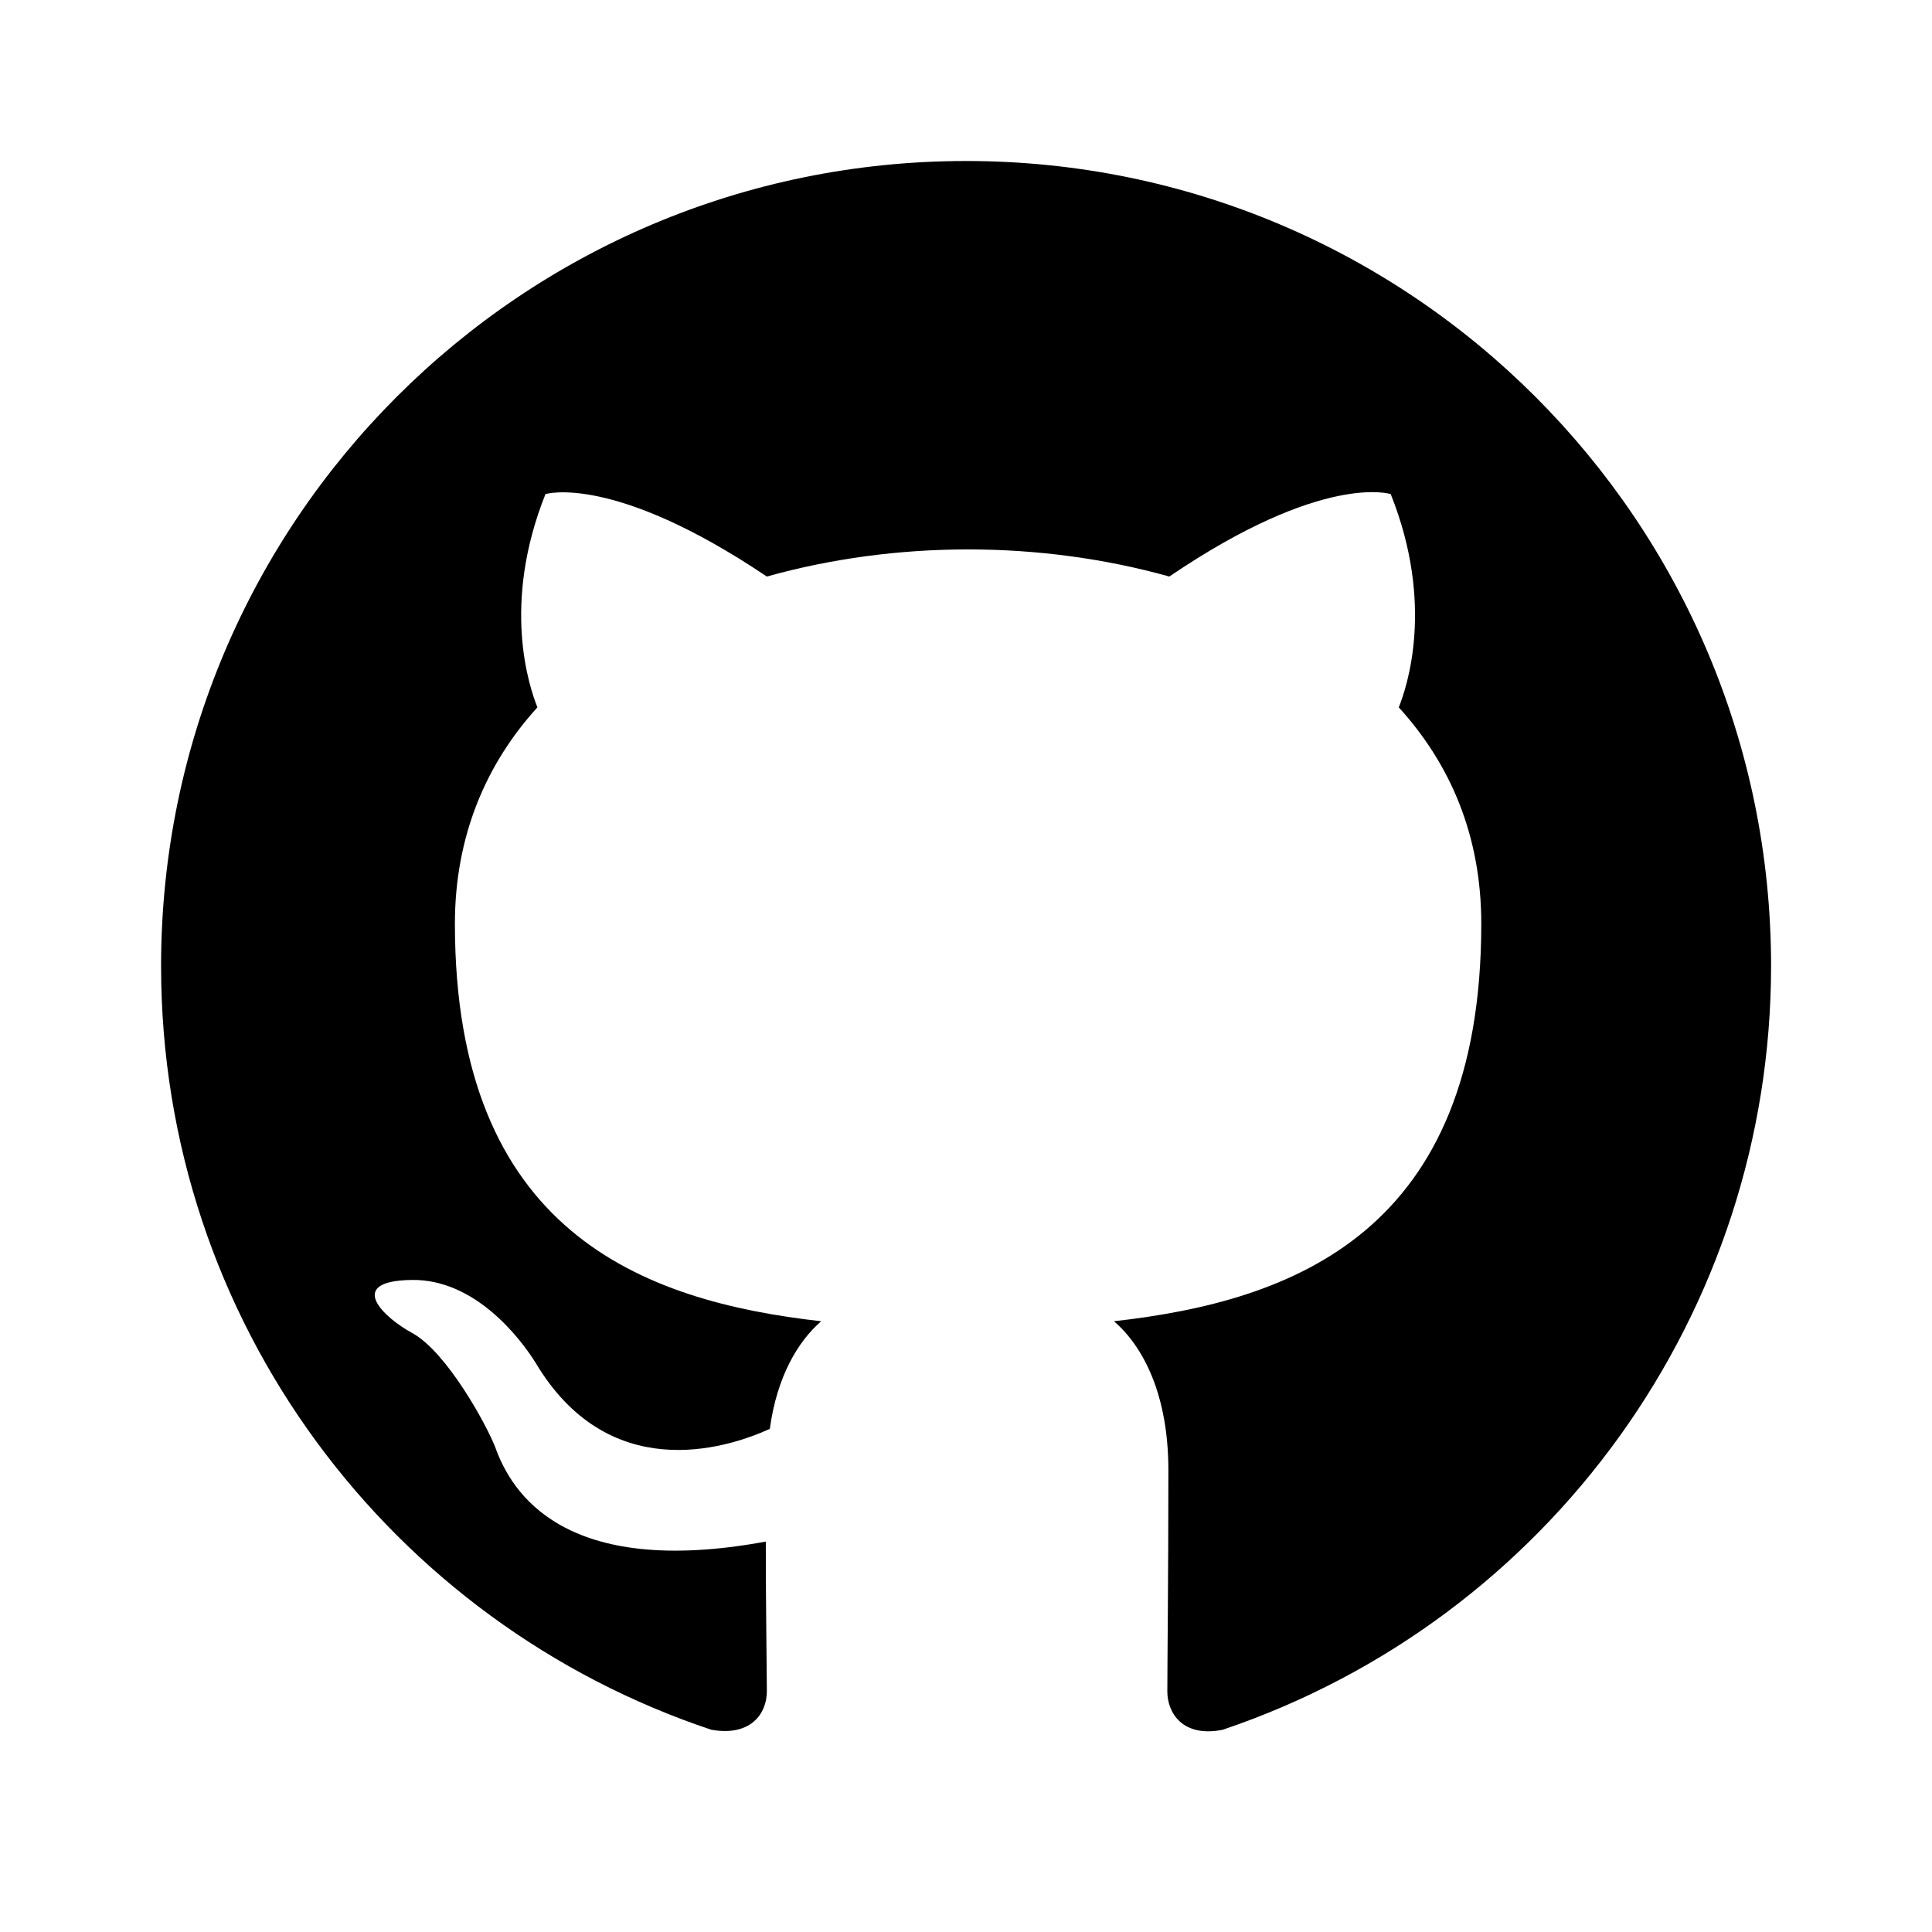
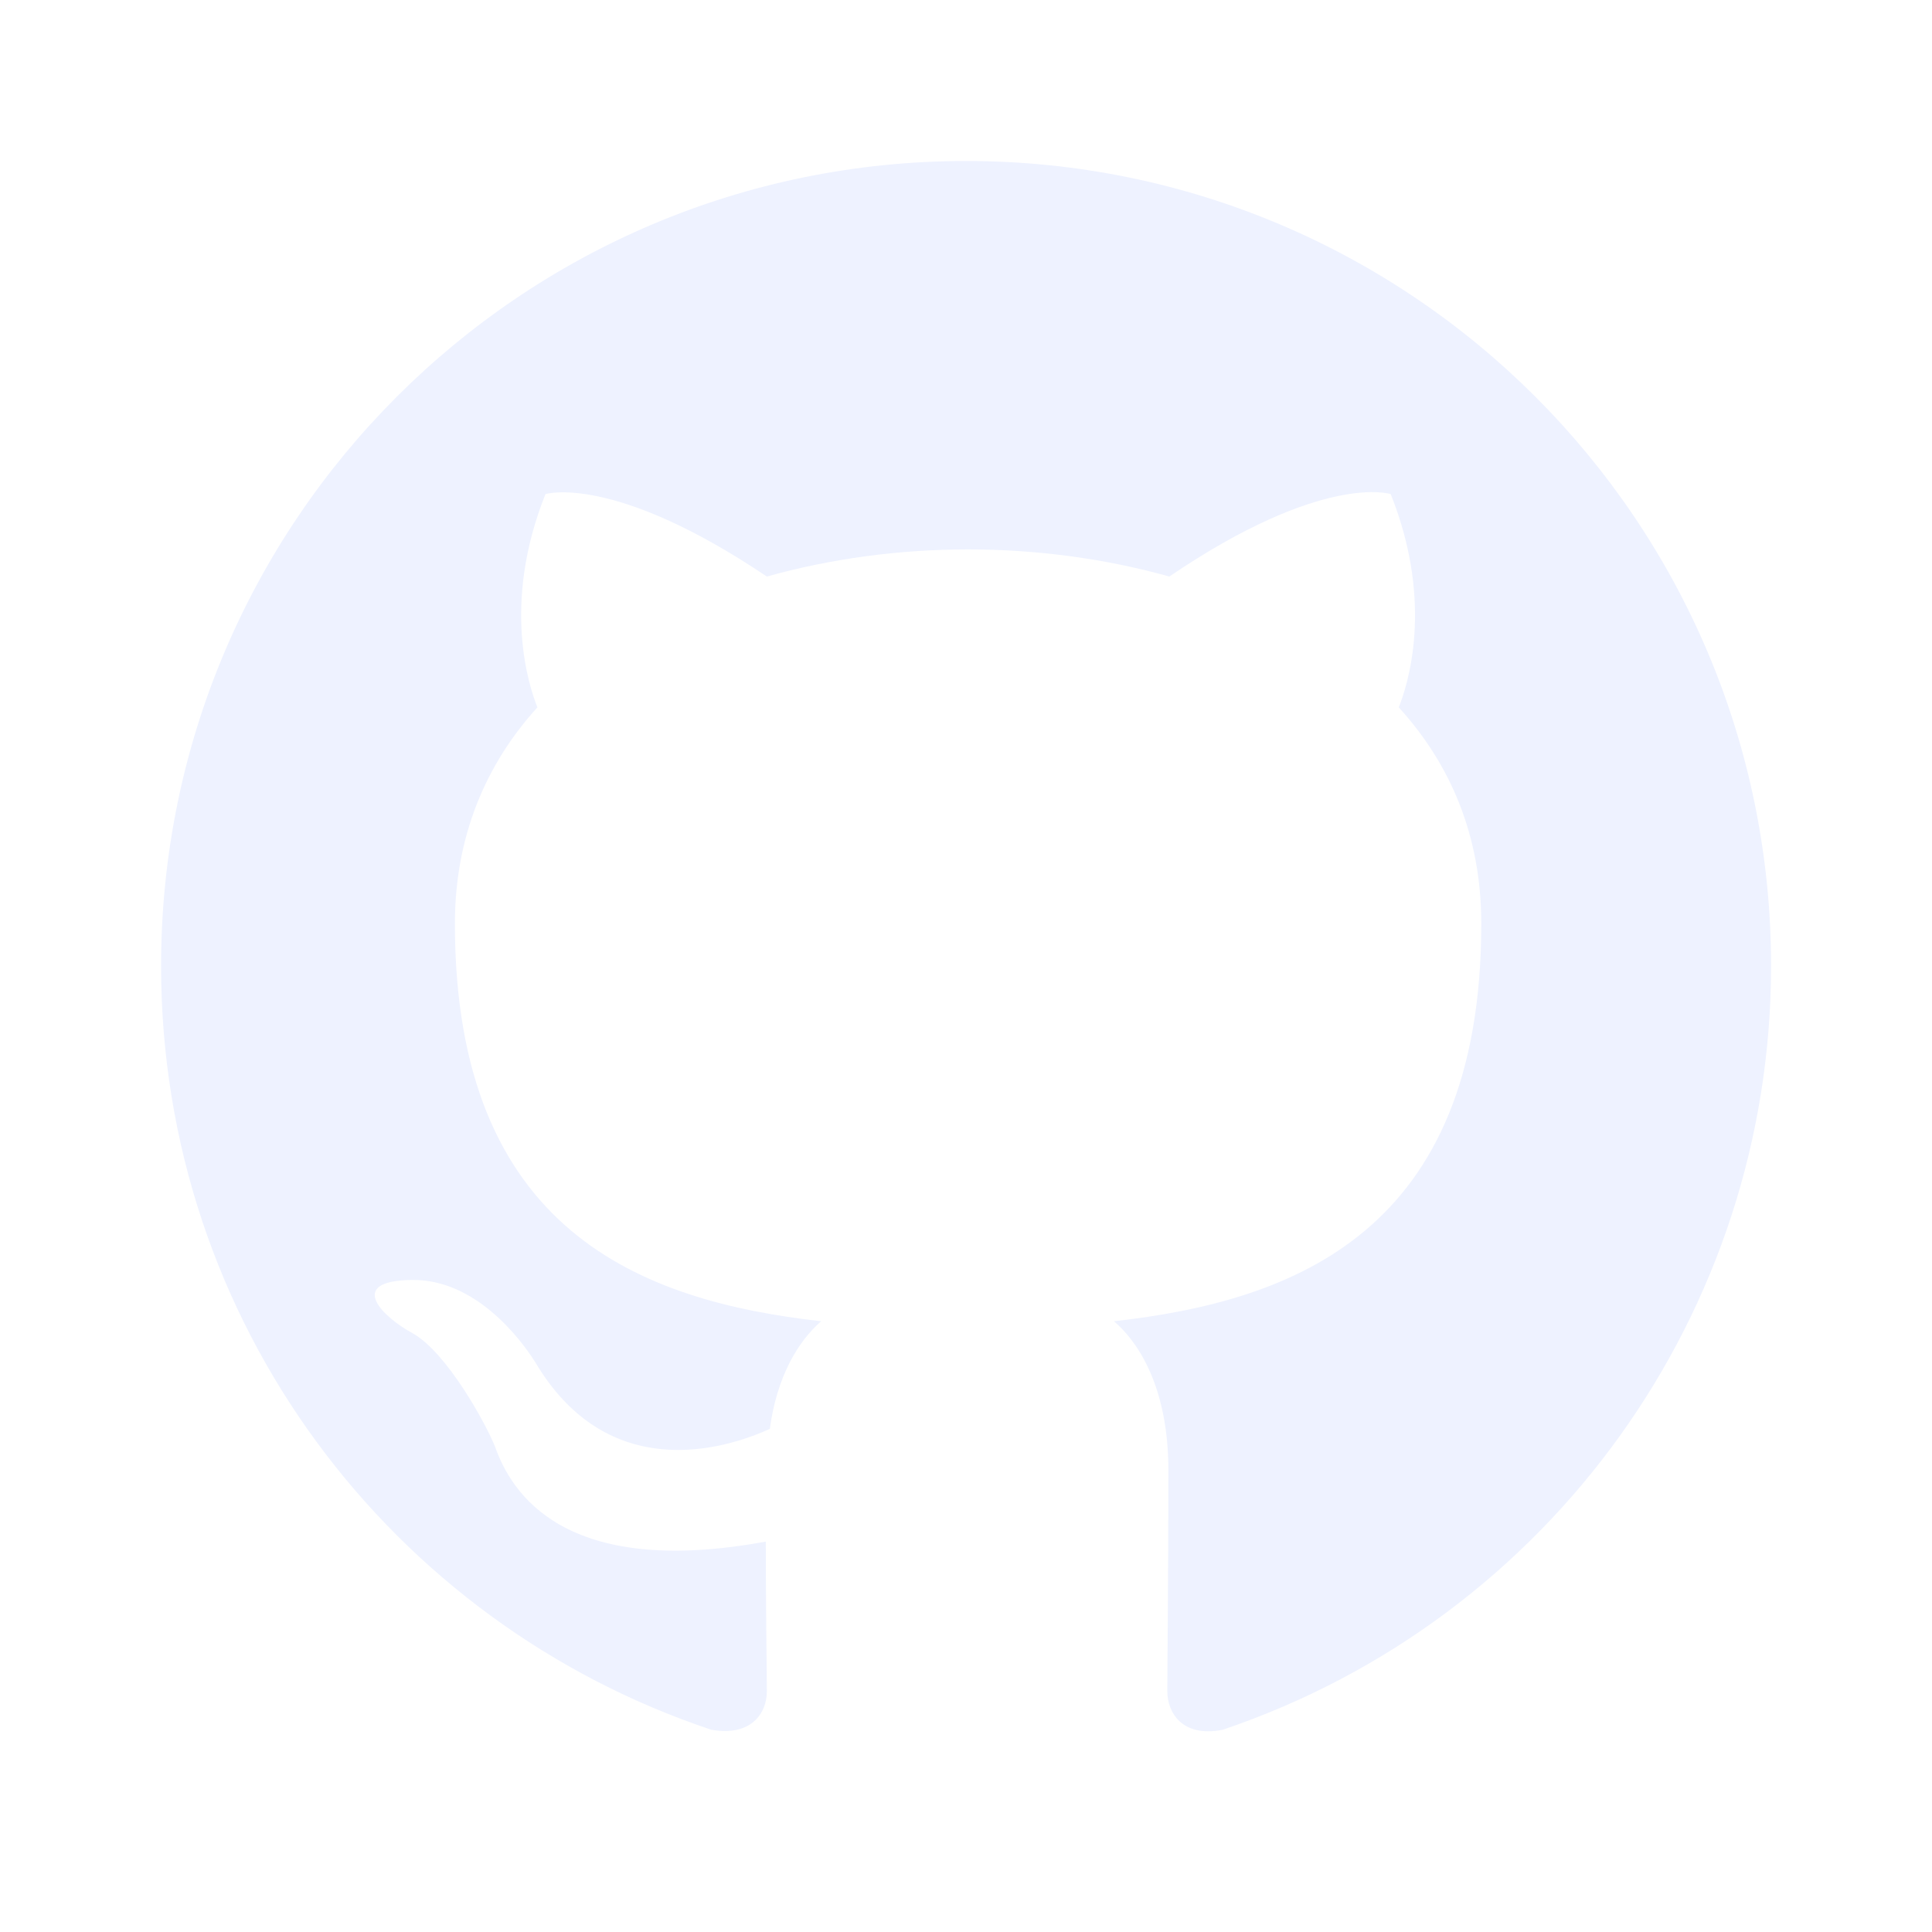
- <svg xmlns="http://www.w3.org/2000/svg" viewBox="0 0 24 24" fill="currentColor">
+ <svg xmlns="http://www.w3.org/2000/svg" viewBox="0 0 24 24" fill="#eef2ff">
  <path d="M12.001 2C6.476 2 2.001 6.475 2.001 12C2.001 16.425 4.863 20.163 8.838 21.488C9.338 21.575 9.526 21.275 9.526 21.012C9.526 20.775 9.513 19.988 9.513 19.15C7.001 19.613 6.351 18.538 6.151 17.975C6.038 17.688 5.551 16.8 5.126 16.562C4.776 16.375 4.276 15.912 5.113 15.9C5.901 15.887 6.463 16.625 6.651 16.925C7.551 18.438 8.988 18.012 9.563 17.75C9.651 17.1 9.913 16.663 10.201 16.413C7.976 16.163 5.651 15.3 5.651 11.475C5.651 10.387 6.038 9.488 6.676 8.787C6.576 8.537 6.226 7.513 6.776 6.138C6.776 6.138 7.613 5.875 9.526 7.162C10.326 6.938 11.176 6.825 12.026 6.825C12.876 6.825 13.726 6.938 14.526 7.162C16.439 5.862 17.276 6.138 17.276 6.138C17.826 7.513 17.476 8.537 17.376 8.787C18.014 9.488 18.401 10.375 18.401 11.475C18.401 15.312 16.064 16.163 13.838 16.413C14.201 16.725 14.514 17.325 14.514 18.262C14.514 19.6 14.501 20.675 14.501 21.012C14.501 21.275 14.688 21.587 15.188 21.488C19.259 20.113 22 16.296 22.001 12C22.001 6.475 17.526 2 12.001 2Z" />
</svg>
